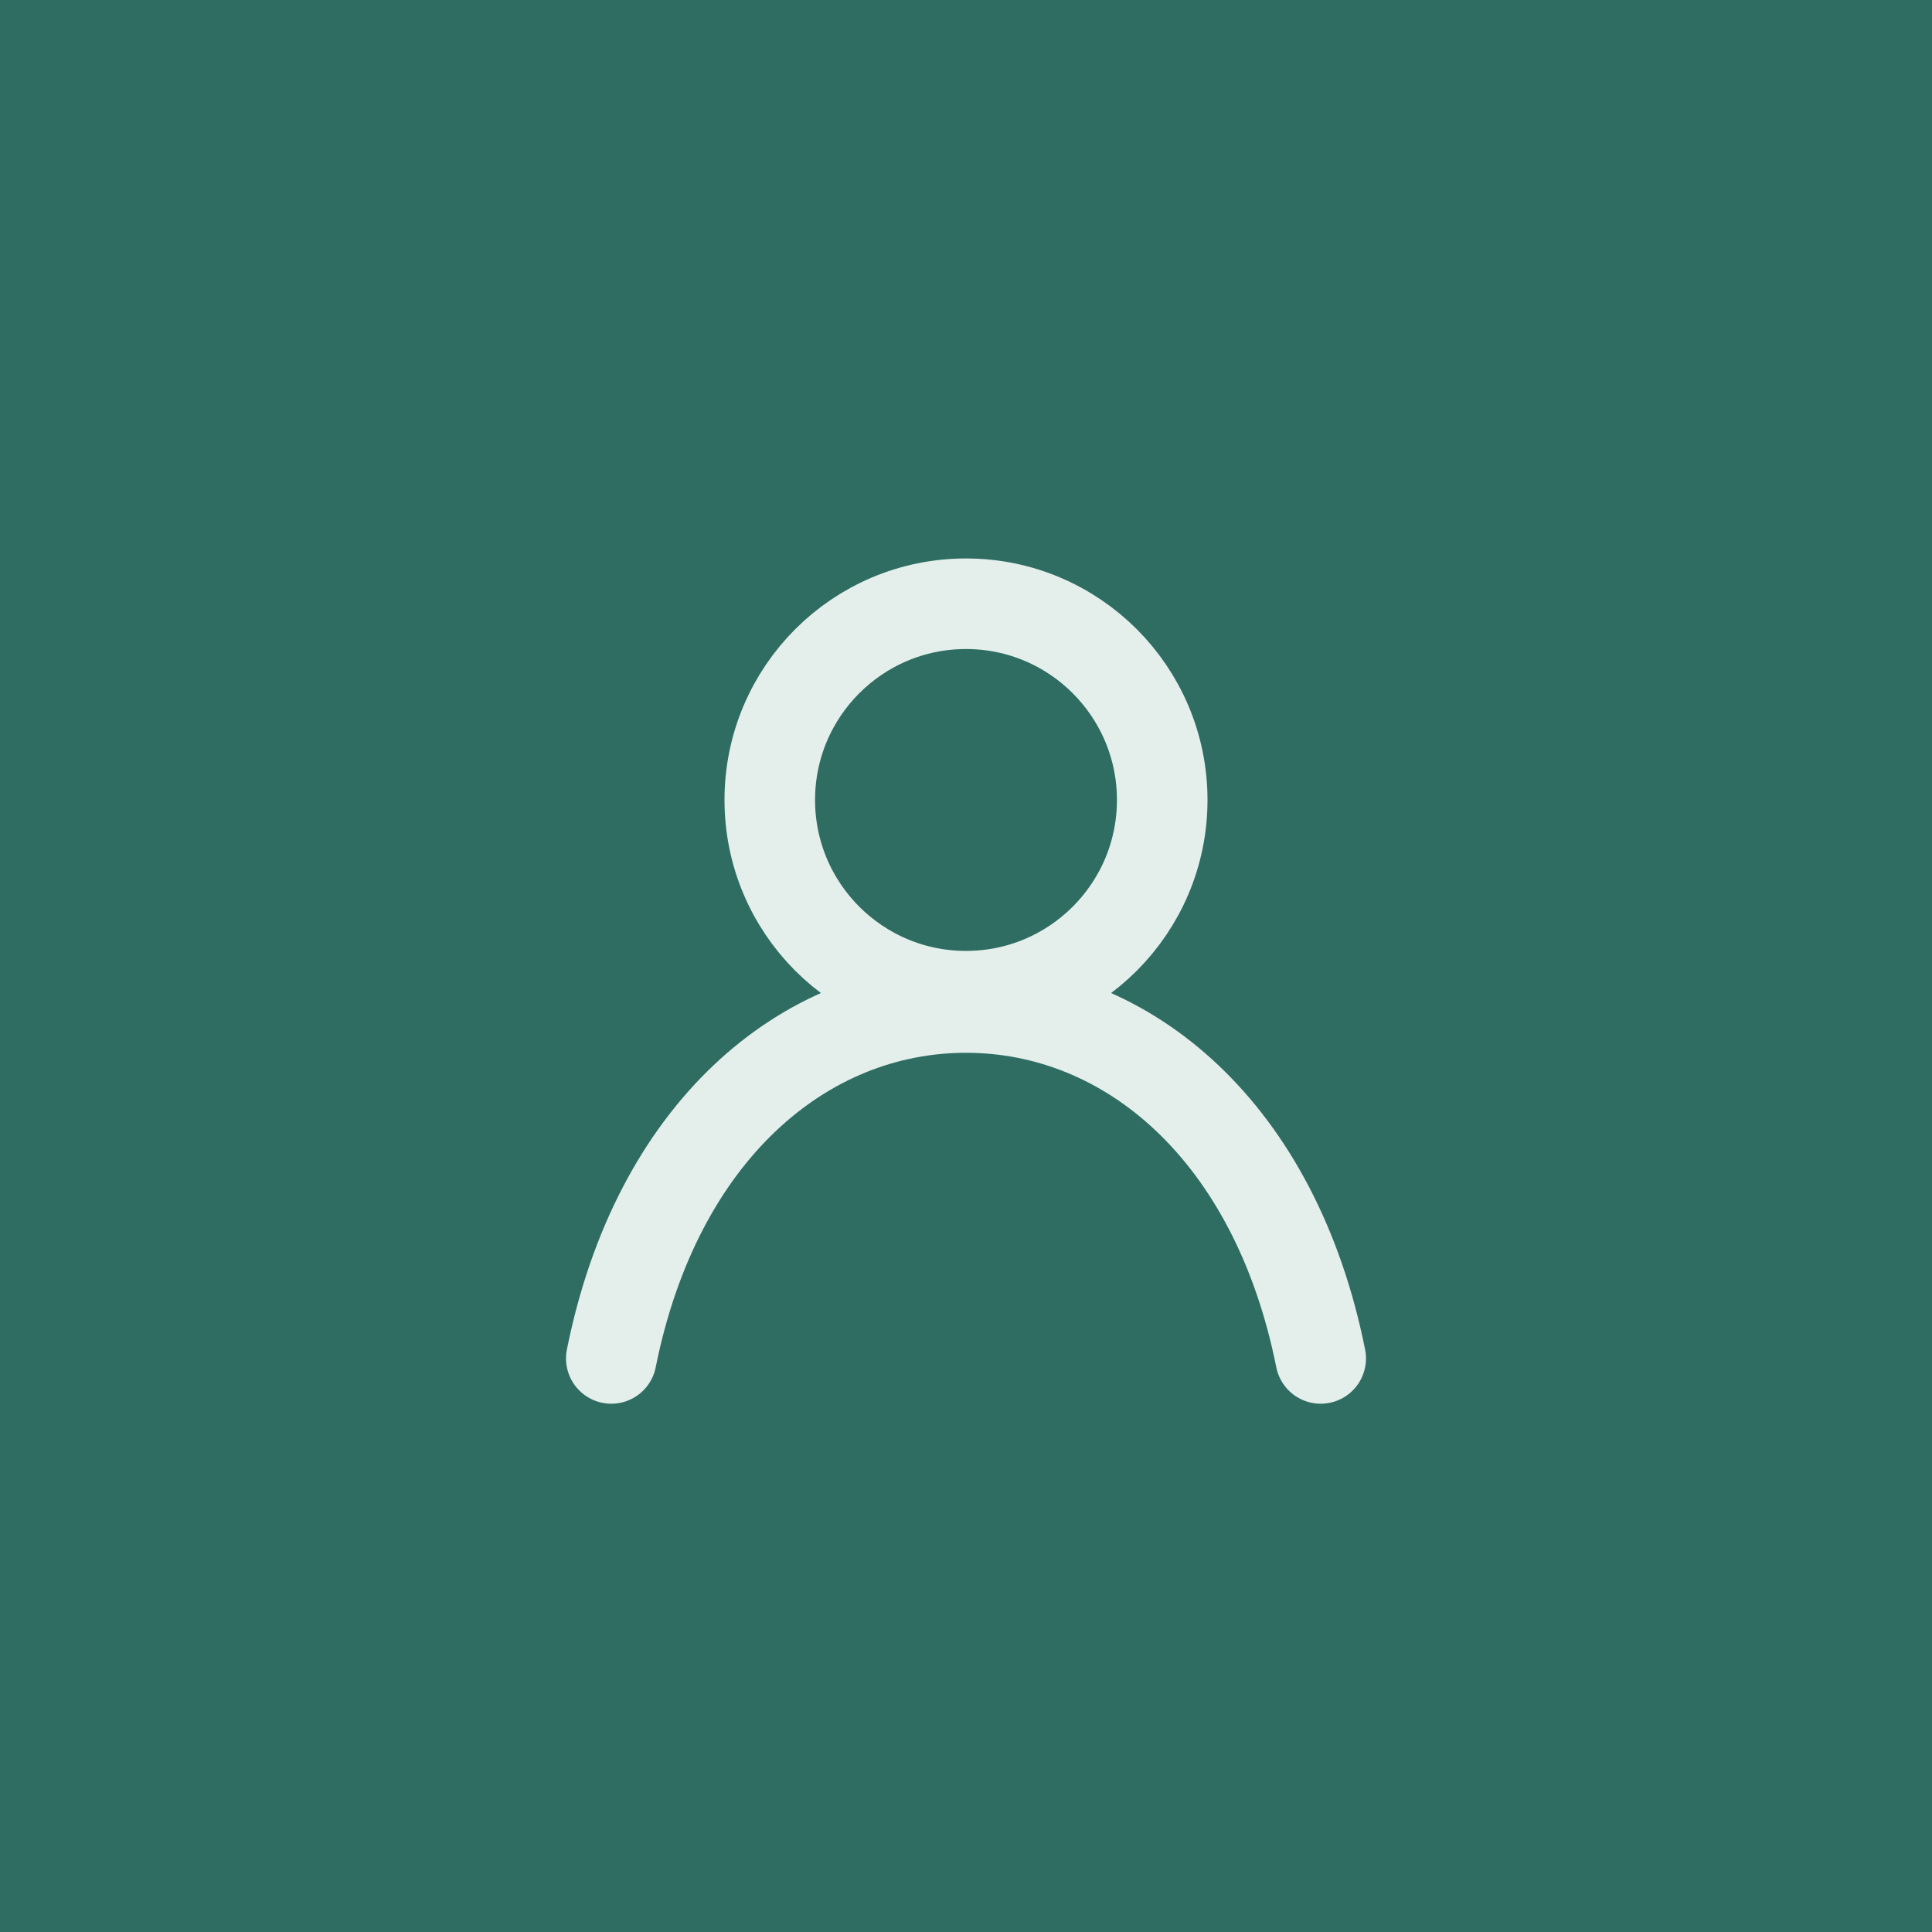
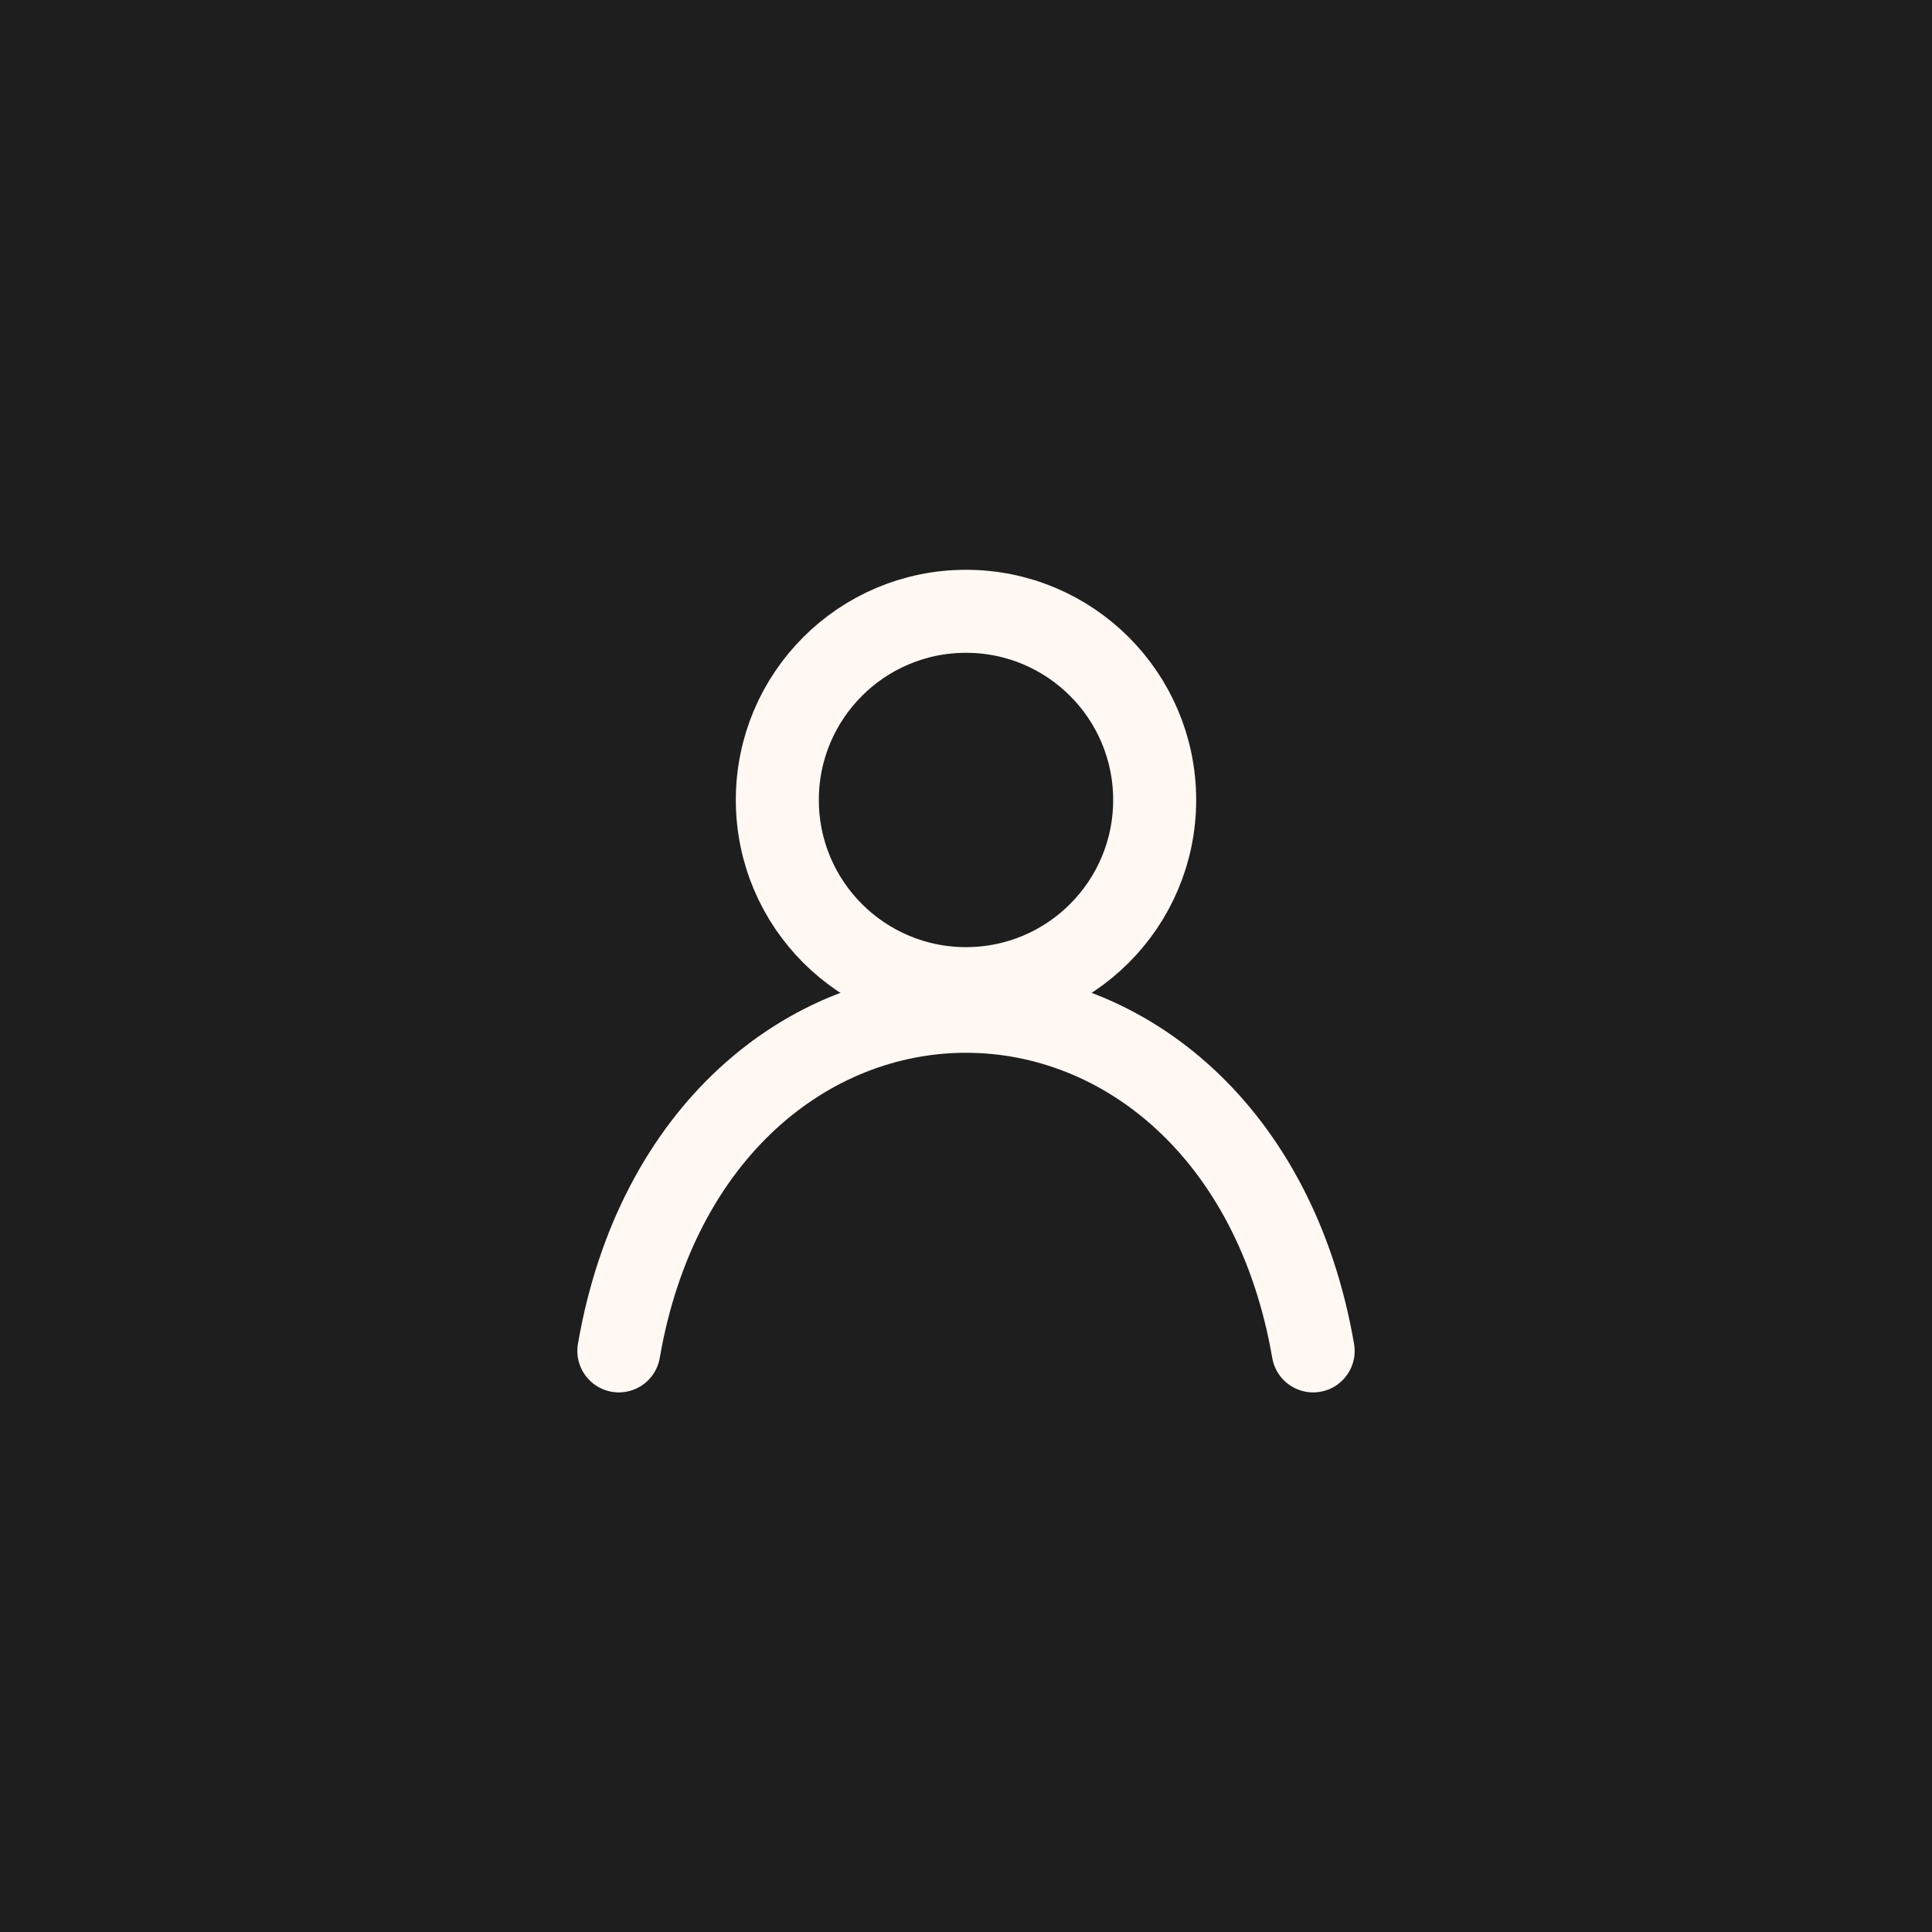
<svg xmlns="http://www.w3.org/2000/svg" viewBox="0 0 512 512">
-   <rect width="512" height="512" fill="#2f6d63" />
-   <circle cx="256" cy="212" r="52" fill="none" stroke="#e4efec" stroke-width="24" />
-   <path d="M162 360c12-60 51-93 94-93s82 33 94 93" fill="none" stroke="#e4efec" stroke-width="24" stroke-linecap="round" />
+   <rect width="512" height="512" fill="#1e1e1e" />
+   <circle cx="256" cy="212" r="50" fill="none" stroke="#fff8f3" stroke-width="22" />
+   <path d="M164 358c10-58 50-90 92-90s82 32 92 90" fill="none" stroke="#fff8f3" stroke-width="22" stroke-linecap="round" />
</svg>
